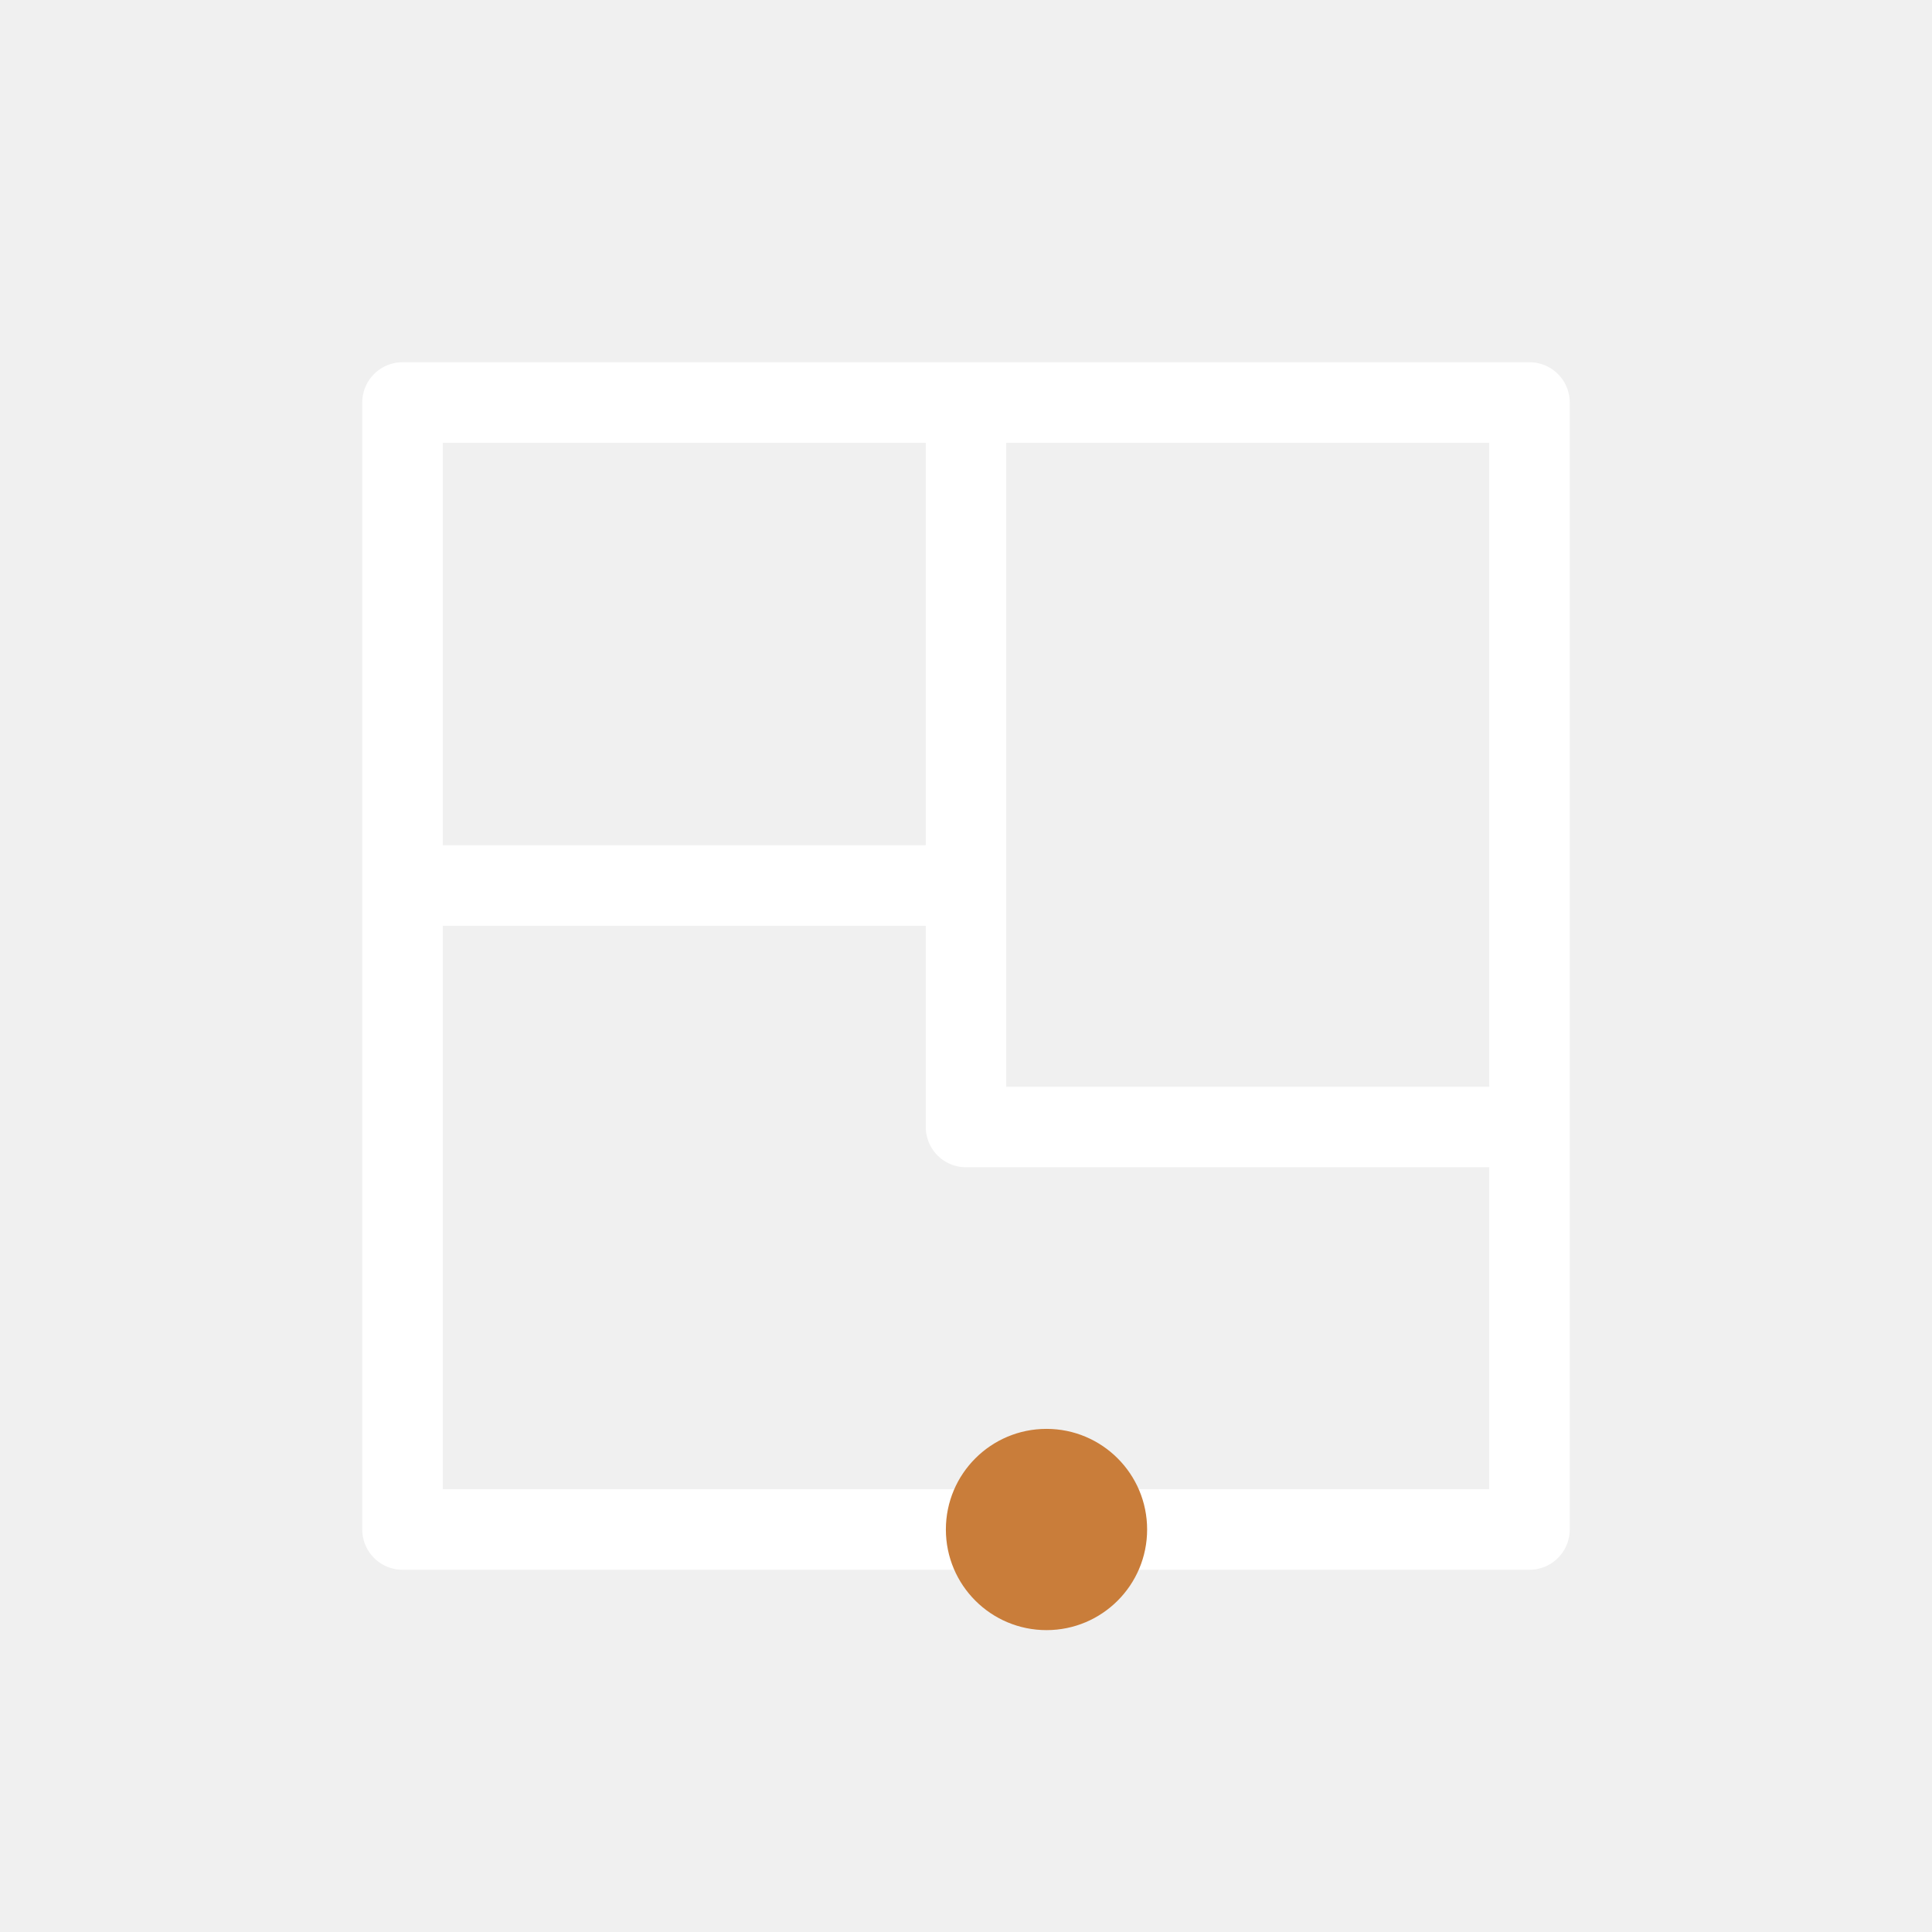
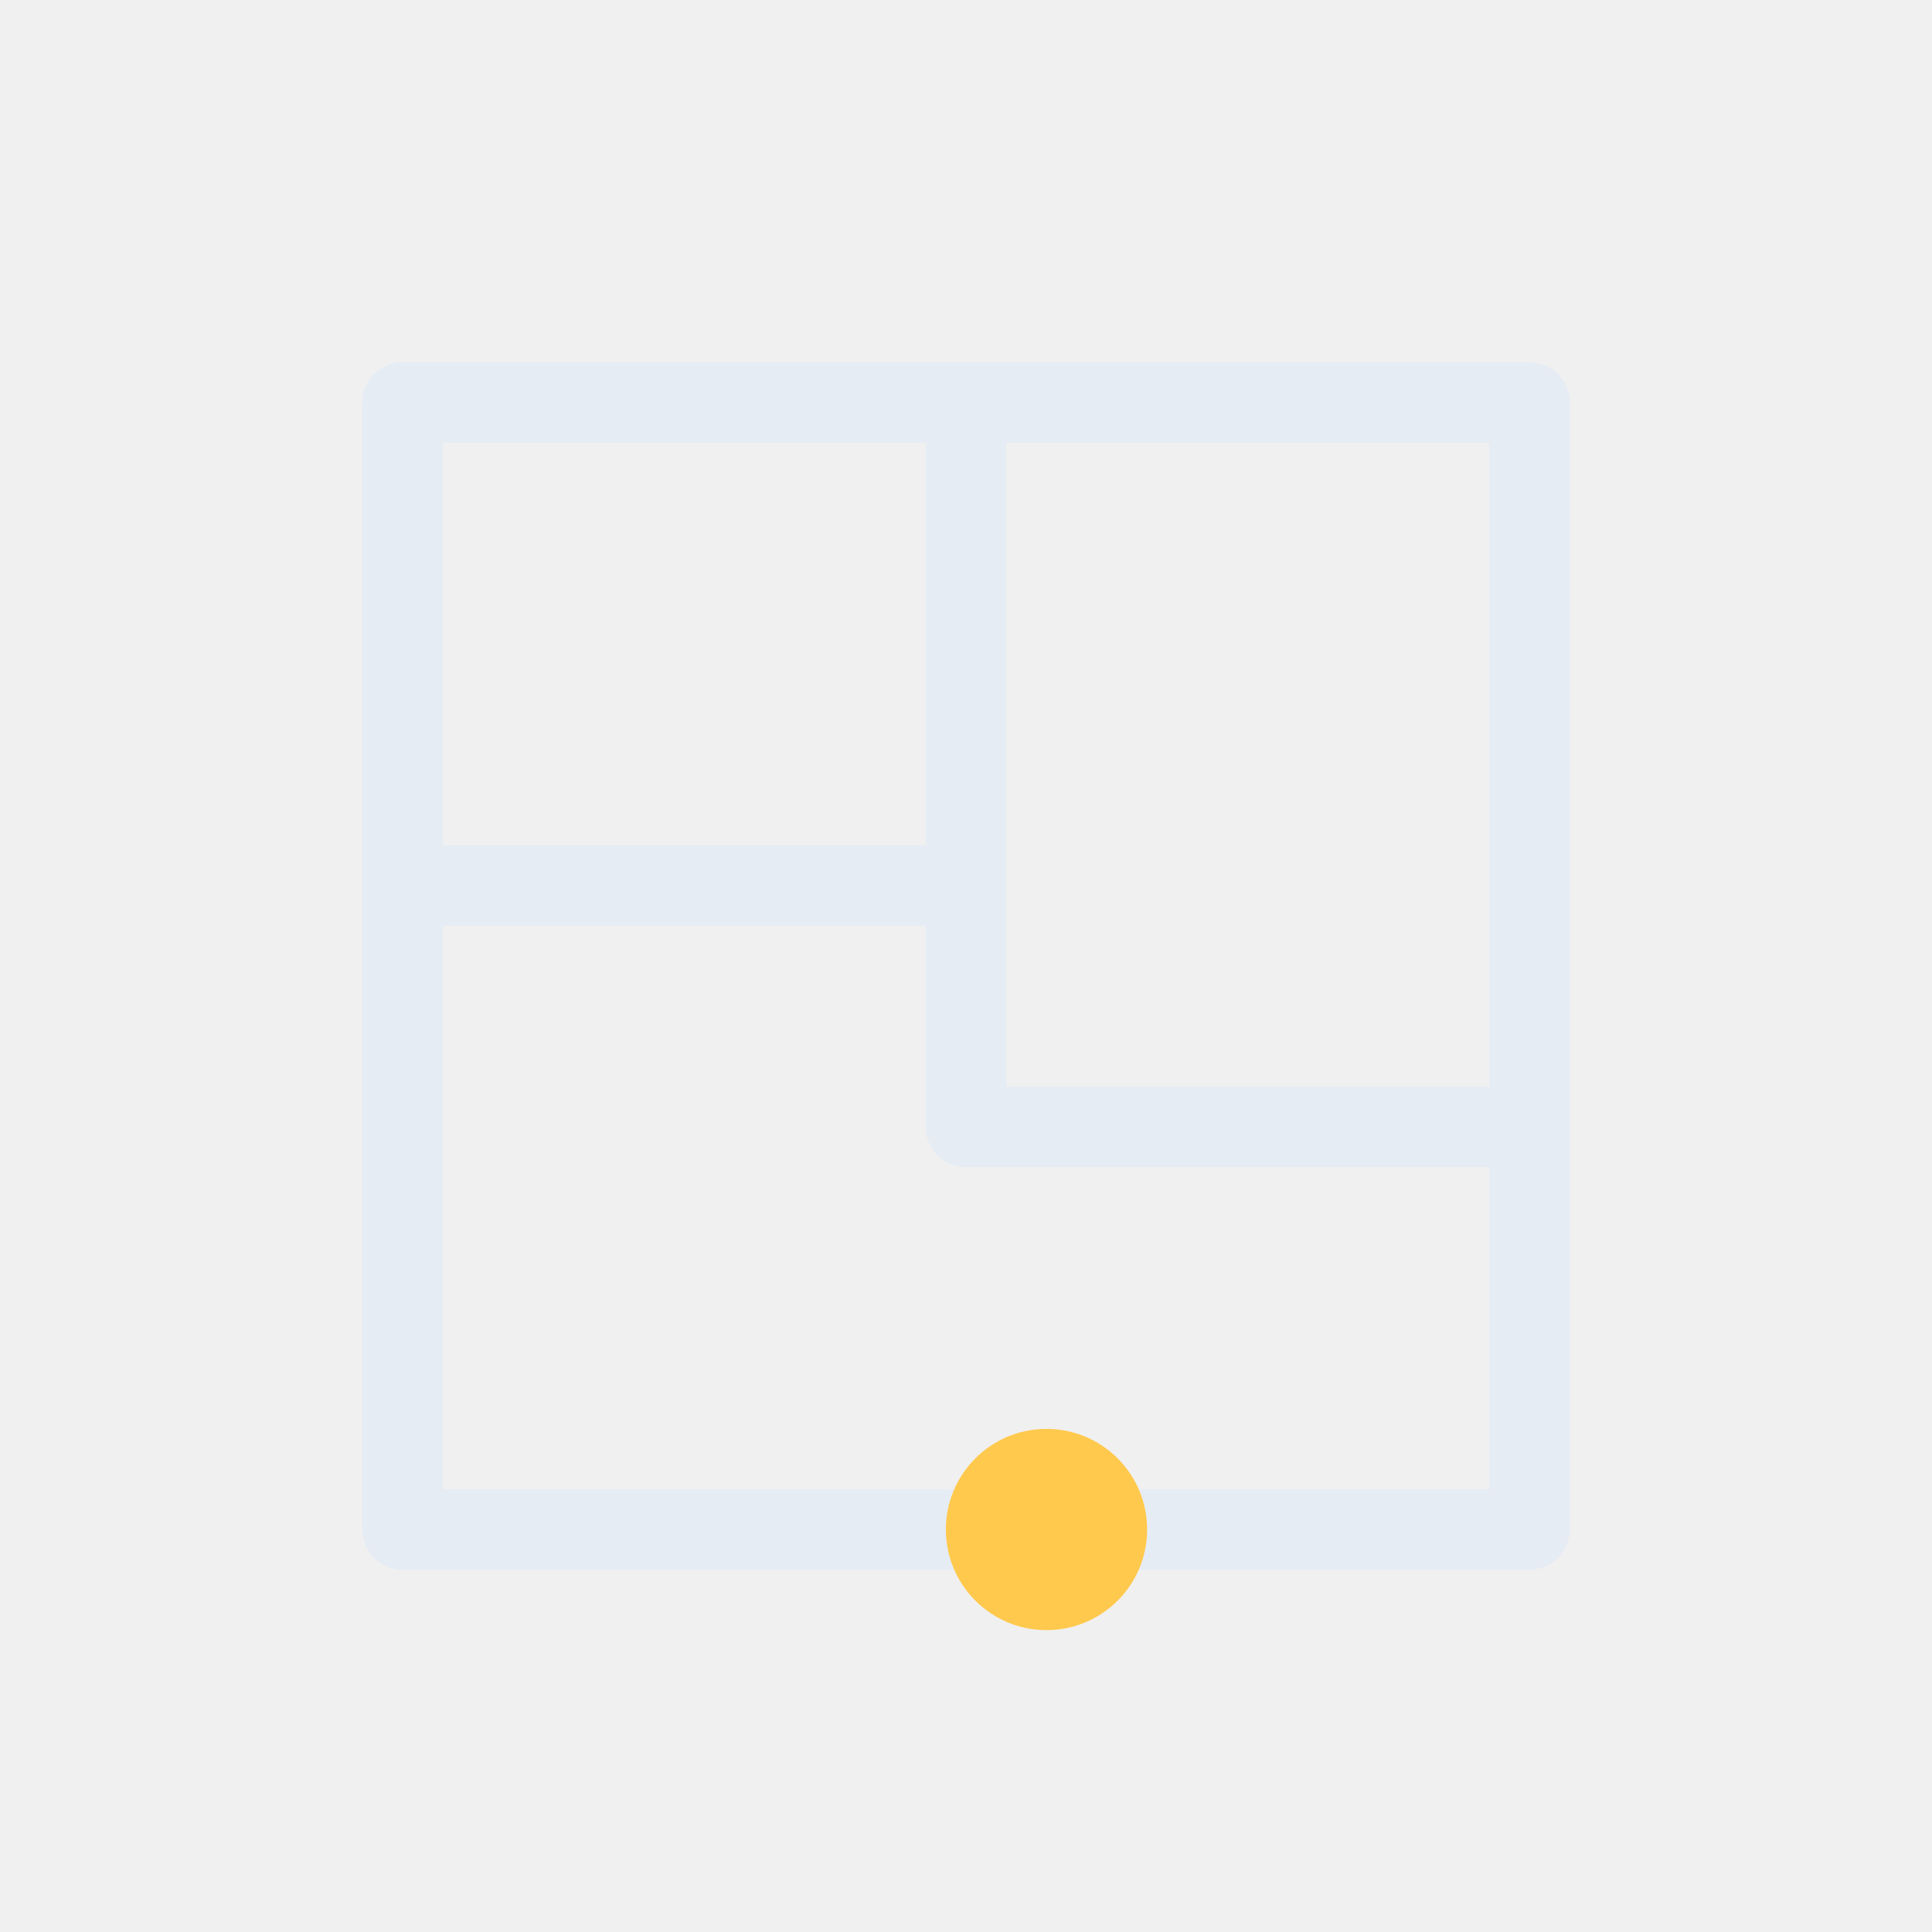
<svg xmlns="http://www.w3.org/2000/svg" width="512" height="512" viewBox="0 0 48 48" fill="none">
-   <path d="M10 38V10H38V38H26M10 38H38M10 22H24M24 10V28M24 28H38" stroke="#ffffff" stroke-width="2" stroke-linecap="round" stroke-linejoin="round" />
-   <circle cx="26" cy="38" r="2.5" fill="#c97d3a" />
+   <path d="M10 38V10H38V38H26M10 38H38M10 22H24M24 10V28M24 28H38" stroke="#E6ECF4" stroke-width="2" stroke-linecap="round" stroke-linejoin="round" />
+   <circle cx="26" cy="38" r="2.5" fill="#FFC94D" />
</svg>
